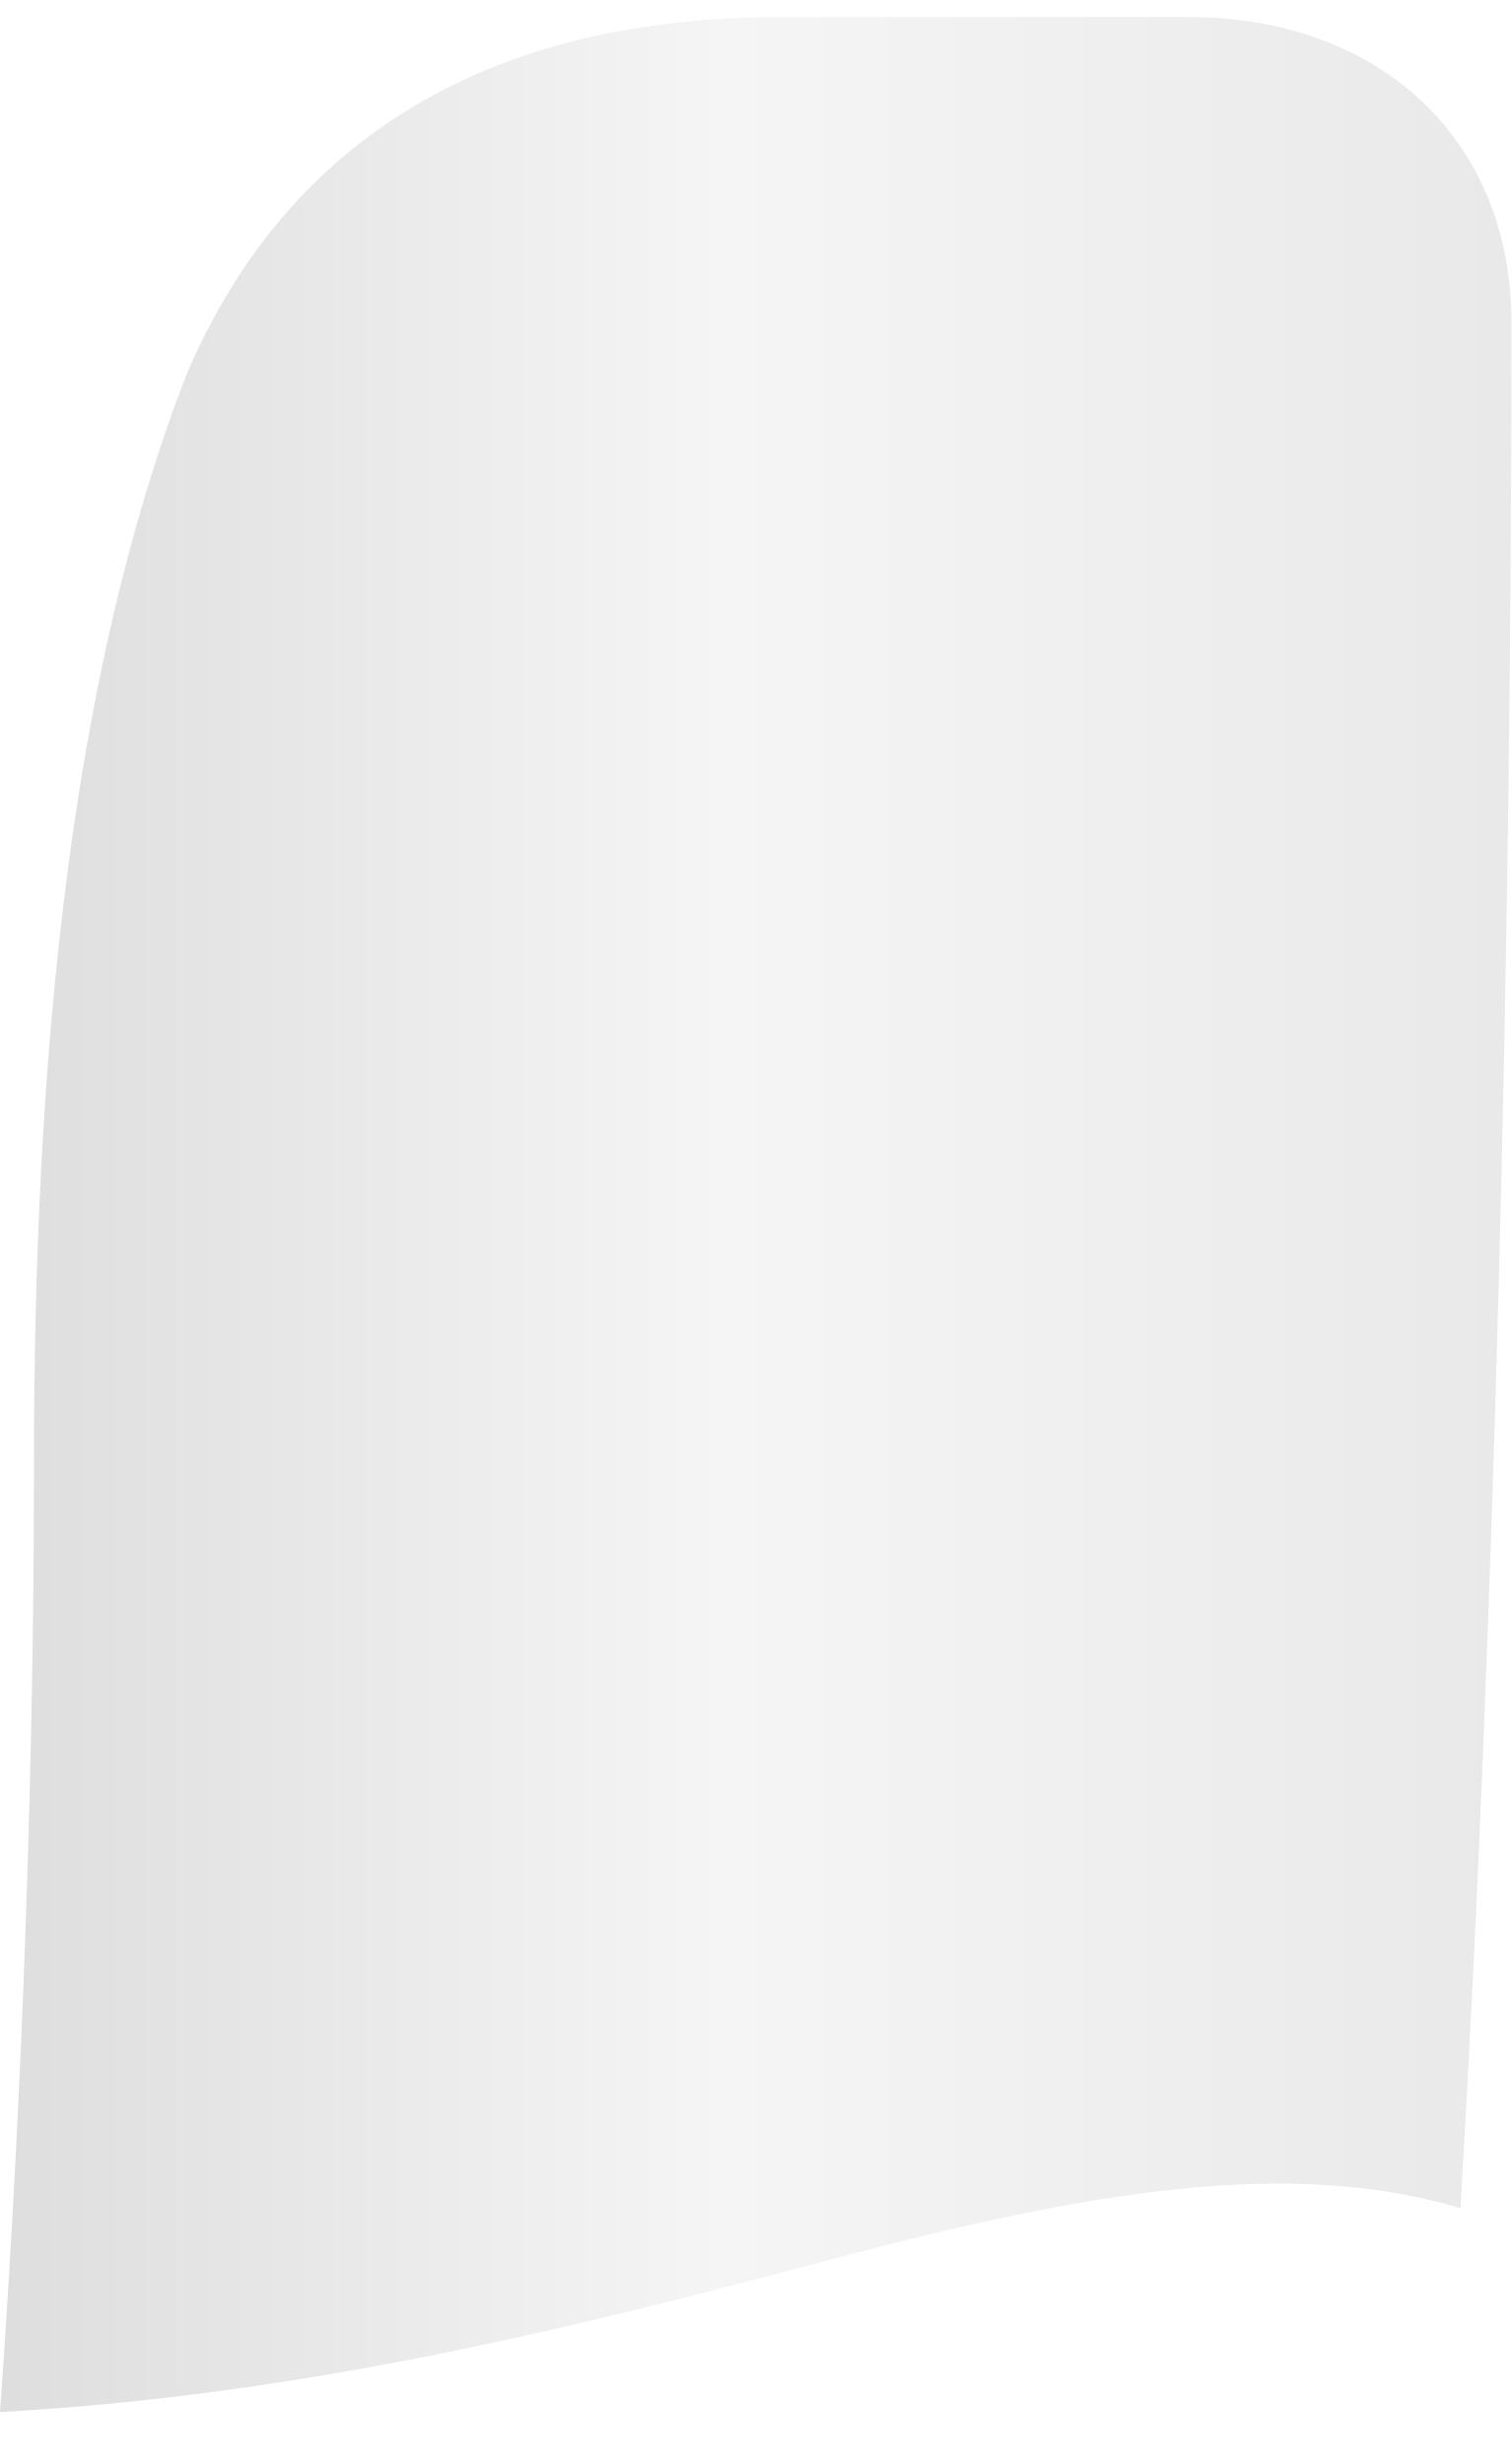
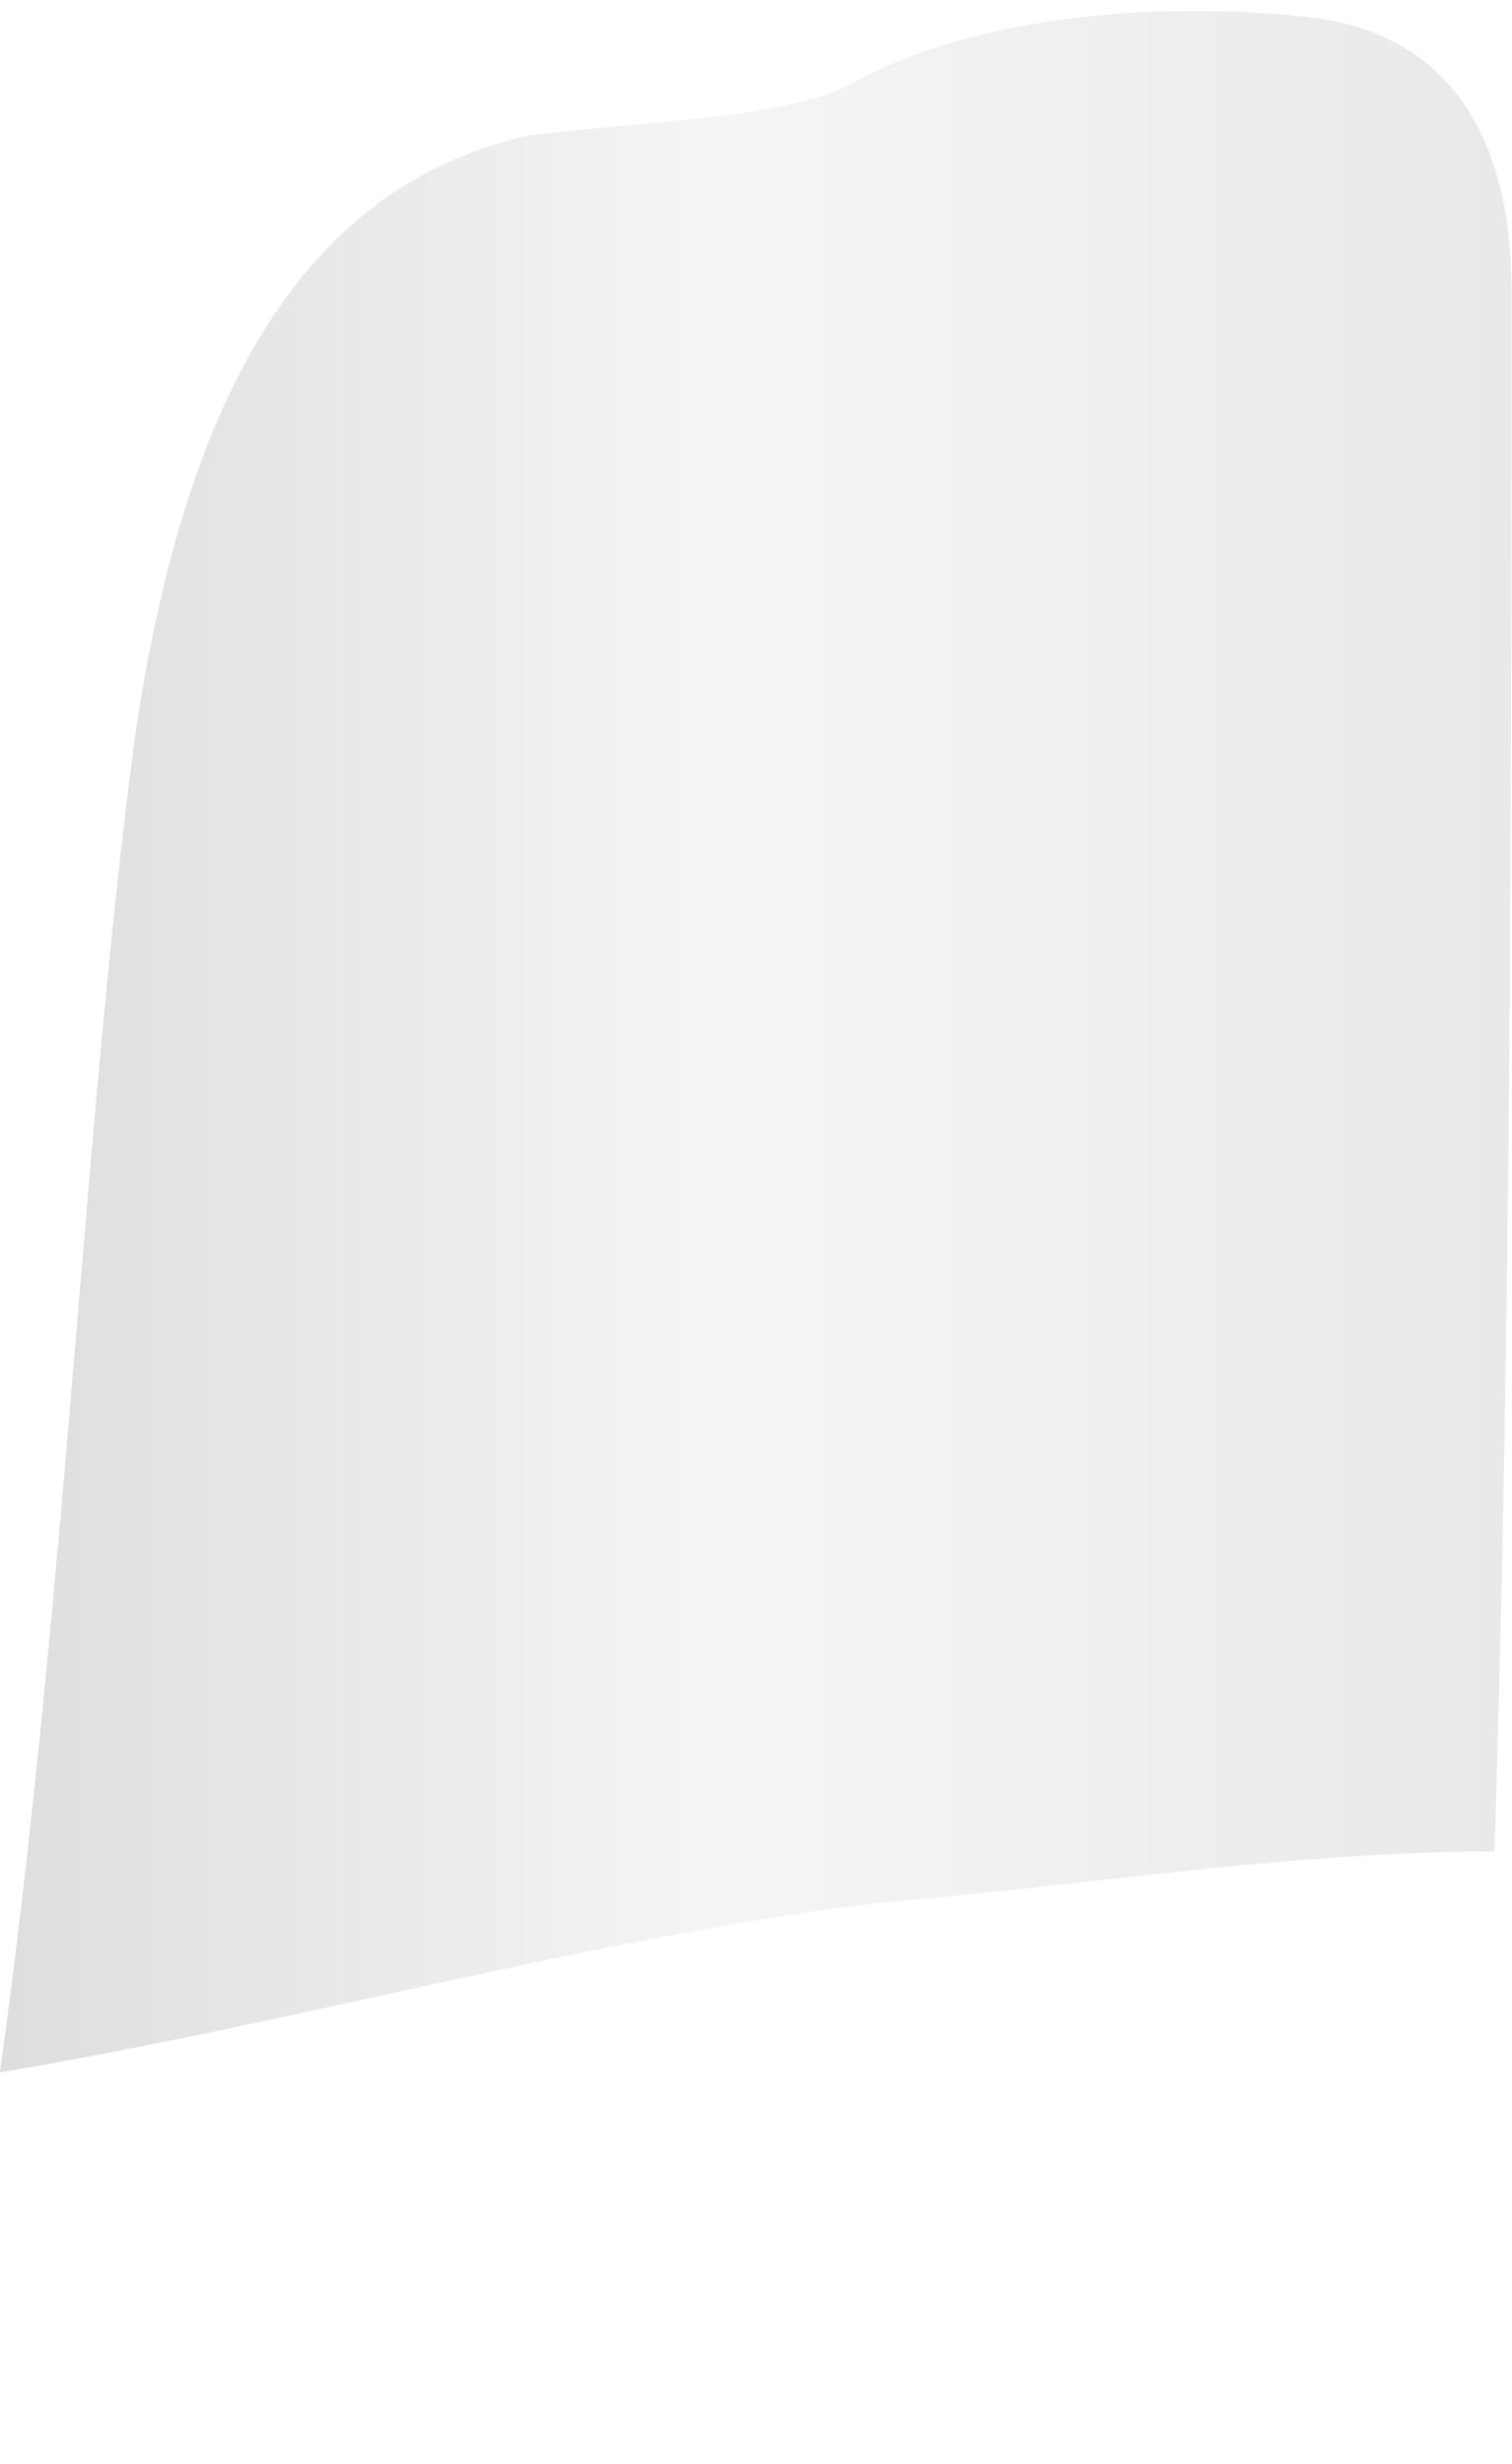
<svg xmlns="http://www.w3.org/2000/svg" id="Layer_1" data-name="Layer 1" width="89" height="145" viewBox="0 0 89 145">
  <defs>
    <style>
      .trigger-fill {
        fill: url(#trigger-gradient);
      }
    </style>
    <linearGradient id="trigger-gradient" x1="0" y1="0" x2="1" y2="0">
      <stop offset="0" stop-color="#dedede" />
      <stop offset="0.48" stop-color="#f5f5f5" />
      <stop offset="1" stop-color="#e9e9e9" />
    </linearGradient>
  </defs>
  <g id="LT_Pressed" data-name="LT Pressed">
-     <path class="trigger-fill" d="M46,1C29,1,17,8,11,22C4,40,2,63,2,86C2,108,1,128,0,142C18,141,34,137,49,133C64,129,76,127,86,130C88,96,89,56,89,19C89,8,81,1,70,1C61,1,53,1,46,1Z" />
+     <path class="trigger-fill" d="M50,5C57,1,68,0,77,1C86,2,89,9,89,17C89,44,89,78,88,109C76,109,64,111,52,112C35,114,18,119,0,122C4,93,5,65,8,43C11,23,18,11,31,8C39,7,46,7,50,5Z" />
  </g>
</svg>
